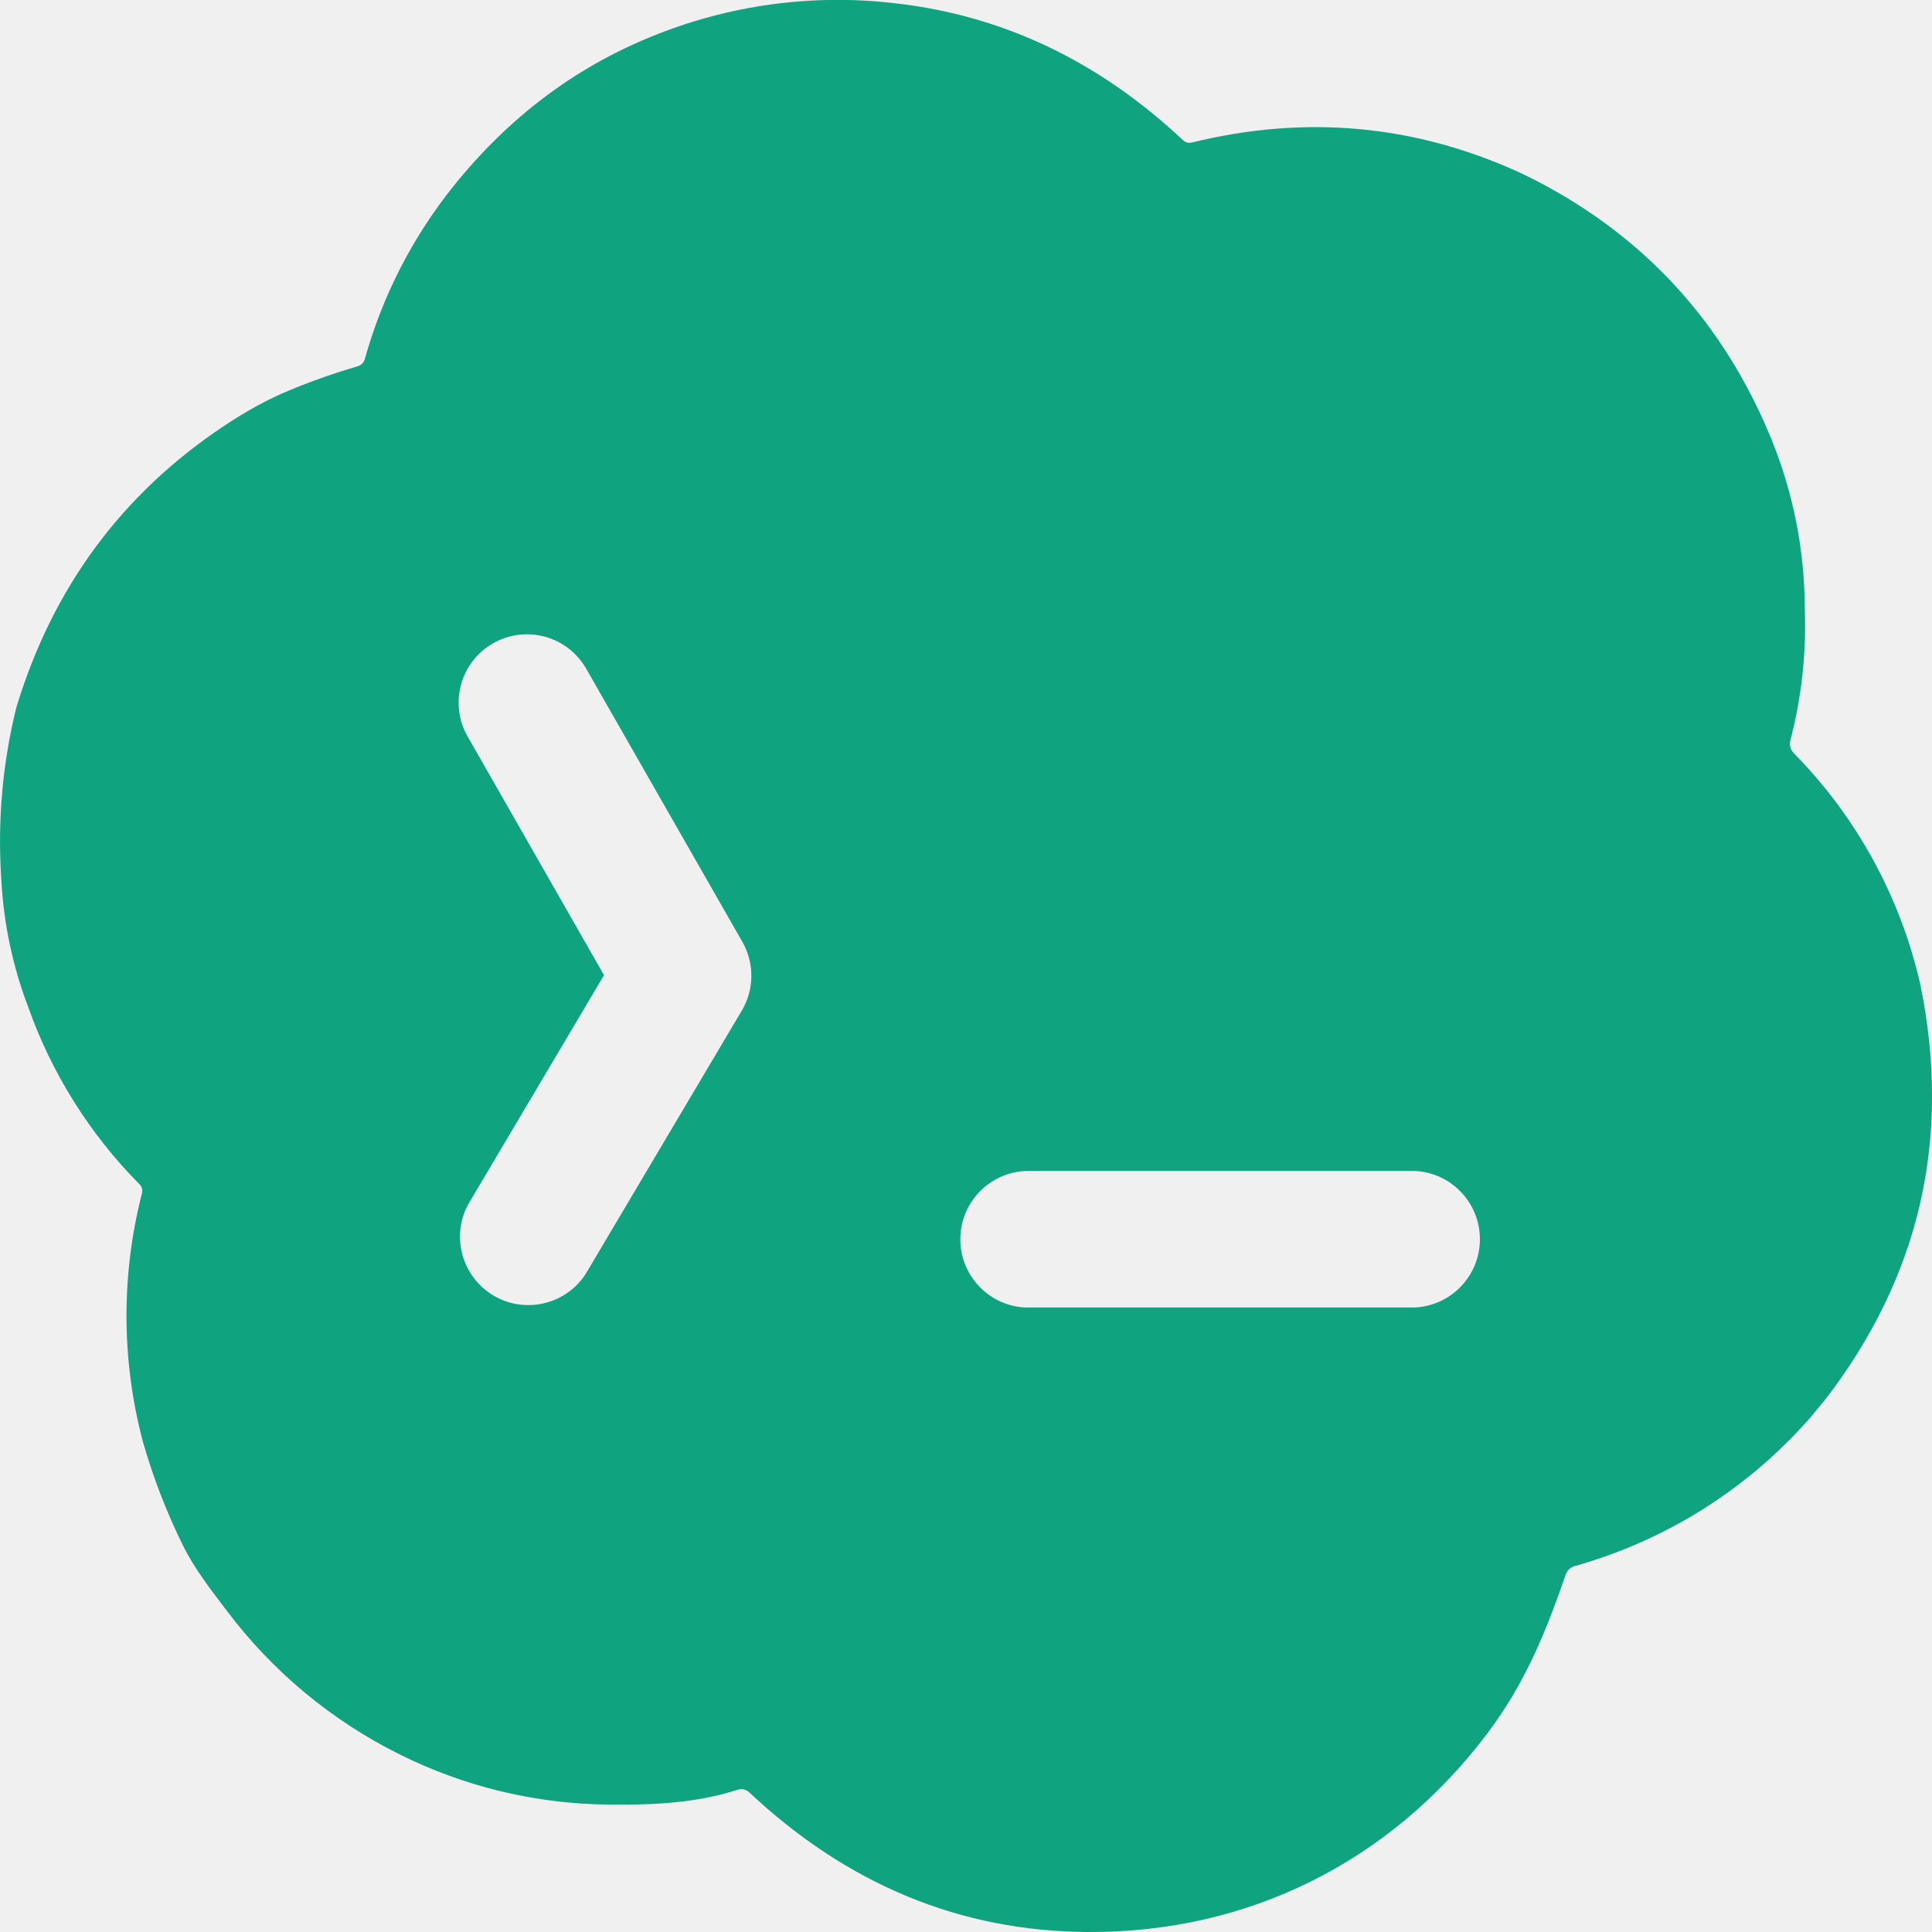
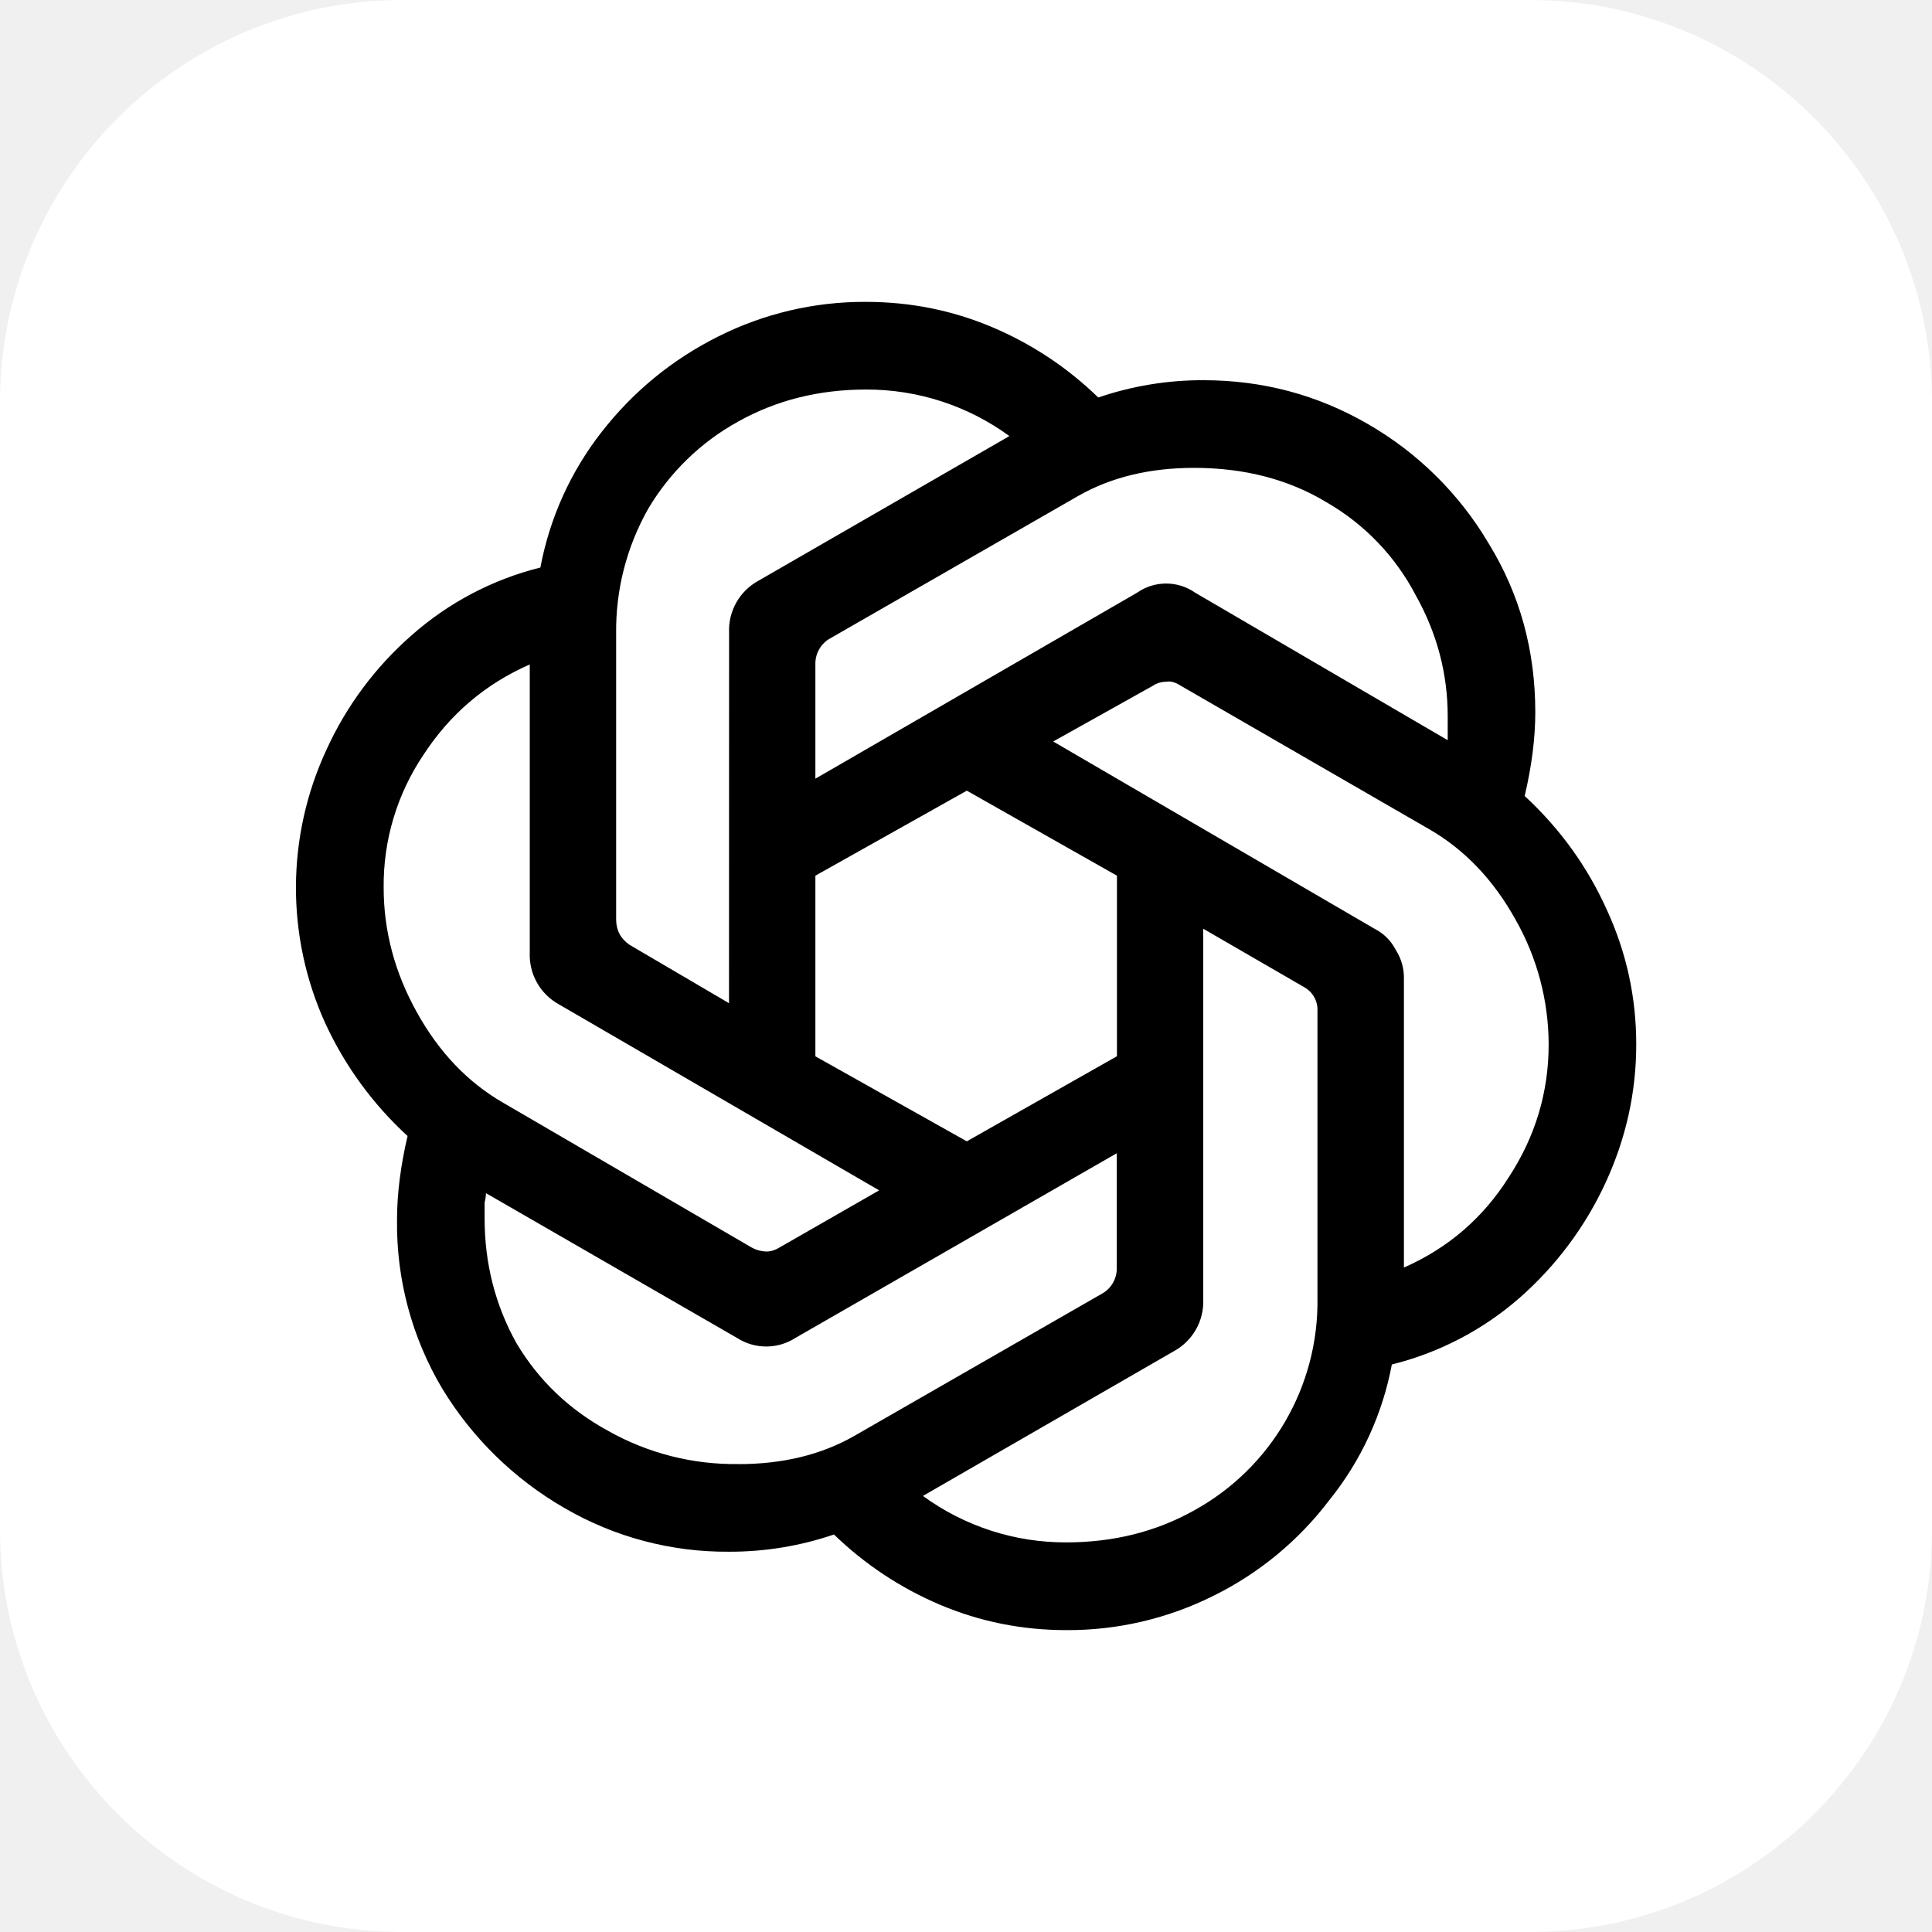
- <svg xmlns="http://www.w3.org/2000/svg" fill="#10a37f" fill-rule="evenodd" height="1em" style="flex:none;line-height:1" viewBox="0 0 24 24" width="1em">
-   <path clip-rule="evenodd" d="M8.086.457a6.105 6.105 0 013.046-.415c1.333.153 2.521.72 3.564 1.7a.117.117 0 00.107.029c1.408-.346 2.762-.224 4.061.366l.063.03.154.076c1.357.703 2.33 1.77 2.918 3.198.278.679.418 1.388.421 2.126a5.655 5.655 0 01-.18 1.631.167.167 0 00.04.155 5.982 5.982 0 011.578 2.891c.385 1.901-.01 3.615-1.183 5.14l-.182.22a6.063 6.063 0 01-2.934 1.851.162.162 0 00-.108.102c-.255.736-.511 1.364-.987 1.992-1.199 1.582-2.962 2.462-4.948 2.451-1.583-.008-2.986-.587-4.21-1.736a.145.145 0 00-.14-.032c-.518.167-1.04.191-1.604.185a5.924 5.924 0 01-2.595-.622 6.058 6.058 0 01-2.146-1.781c-.203-.269-.404-.522-.551-.821a7.74 7.74 0 01-.495-1.283 6.11 6.11 0 01-.017-3.064.166.166 0 00.008-.074.115.115 0 00-.037-.064 5.958 5.958 0 01-1.38-2.202 5.196 5.196 0 01-.333-1.589 6.915 6.915 0 01.188-2.132c.45-1.484 1.309-2.648 2.577-3.493.282-.188.55-.334.802-.438.286-.12.573-.22.861-.304a.129.129 0 00.087-.087A6.016 6.016 0 015.635 2.31C6.315 1.464 7.132.846 8.086.457zm-.804 7.85a.848.848 0 00-1.473.842l1.694 2.965-1.688 2.848a.849.849 0 001.46.864l1.94-3.272a.849.849 0 00.007-.854l-1.94-3.393zm5.446 6.24a.849.849 0 000 1.695h4.848a.849.849 0 000-1.696h-4.848z" />
+ <svg xmlns="http://www.w3.org/2000/svg" viewBox="0 0 24 24" width="24" height="24">
+   <rect width="24" height="24" rx="5" fill="#fff" />
+   <path fill="#000" transform="translate(2 2)" d="M11.248 18.25q-.825 0-1.568-.314a4.3 4.3 0 0 1-1.32-.874 4 4 0 0 1-1.304.214 4 4 0 0 1-2.046-.544 4.27 4.27 0 0 1-1.518-1.485 4 4 0 0 1-.56-2.095q0-.48.131-1.04A4.4 4.4 0 0 1 2.04 10.71a4.07 4.07 0 0 1 .017-3.4 4.2 4.2 0 0 1 1.056-1.418 3.8 3.8 0 0 1 1.6-.842 3.9 3.9 0 0 1 .76-1.683q.593-.759 1.451-1.188a4.04 4.04 0 0 1 1.832-.429q.825 0 1.567.313.742.314 1.32.875a4 4 0 0 1 1.304-.215q1.106 0 2.046.545a4.14 4.14 0 0 1 1.501 1.485q.578.941.578 2.095 0 .48-.132 1.04.66.61 1.023 1.419.363.792.363 1.666 0 .892-.38 1.717a4.3 4.3 0 0 1-1.072 1.435 3.8 3.8 0 0 1-1.584.825 3.8 3.8 0 0 1-.775 1.683 4.06 4.06 0 0 1-1.436 1.188 4.04 4.04 0 0 1-1.832.429m-4.076-2.062q.825 0 1.435-.347l3.103-1.782a.36.36 0 0 0 .164-.313v-1.42L7.881 14.62a.67.67 0 0 1-.726 0l-3.118-1.798a.5.5 0 0 1-.017.115v.198q0 .841.396 1.551.413.693 1.139 1.089a3.2 3.2 0 0 0 1.617.412m.165-2.69a.4.4 0 0 0 .181.05q.083 0 .165-.05l1.238-.71-3.977-2.31a.7.7 0 0 1-.363-.643v-3.58q-.825.362-1.32 1.122a2.9 2.9 0 0 0-.495 1.65q0 .809.413 1.55.412.743 1.072 1.123zm3.91 3.663q.875 0 1.585-.396a2.96 2.96 0 0 0 1.534-2.64v-3.564a.32.32 0 0 0-.165-.297l-1.254-.726v4.604a.7.7 0 0 1-.363.643l-3.119 1.799a3 3 0 0 0 1.783.577m.627-6.039V8.878L10.01 7.822 8.129 8.878v2.244l1.881 1.056zM7.057 5.859a.7.7 0 0 1 .363-.644l3.119-1.798a3 3 0 0 0-1.782-.578q-.874 0-1.584.396A2.96 2.96 0 0 0 6.05 4.324a3.07 3.07 0 0 0-.396 1.551v3.547q0 .199.165.314l1.237.726zm8.383 7.887q.825-.364 1.303-1.123.495-.758.495-1.65a3.15 3.15 0 0 0-.412-1.55q-.413-.743-1.073-1.123l-3.086-1.782q-.099-.065-.181-.049a.3.3 0 0 0-.165.05l-1.238.692 3.993 2.327a.6.6 0 0 1 .264.264.64.64 0 0 1 .1.363zm-3.317-8.382a.63.63 0 0 1 .726 0l3.135 1.831v-.297q0-.792-.396-1.501a2.86 2.86 0 0 0-1.105-1.155q-.71-.43-1.65-.43-.825 0-1.436.347L8.294 5.941a.36.36 0 0 0-.165.314v1.418z" />
</svg>
